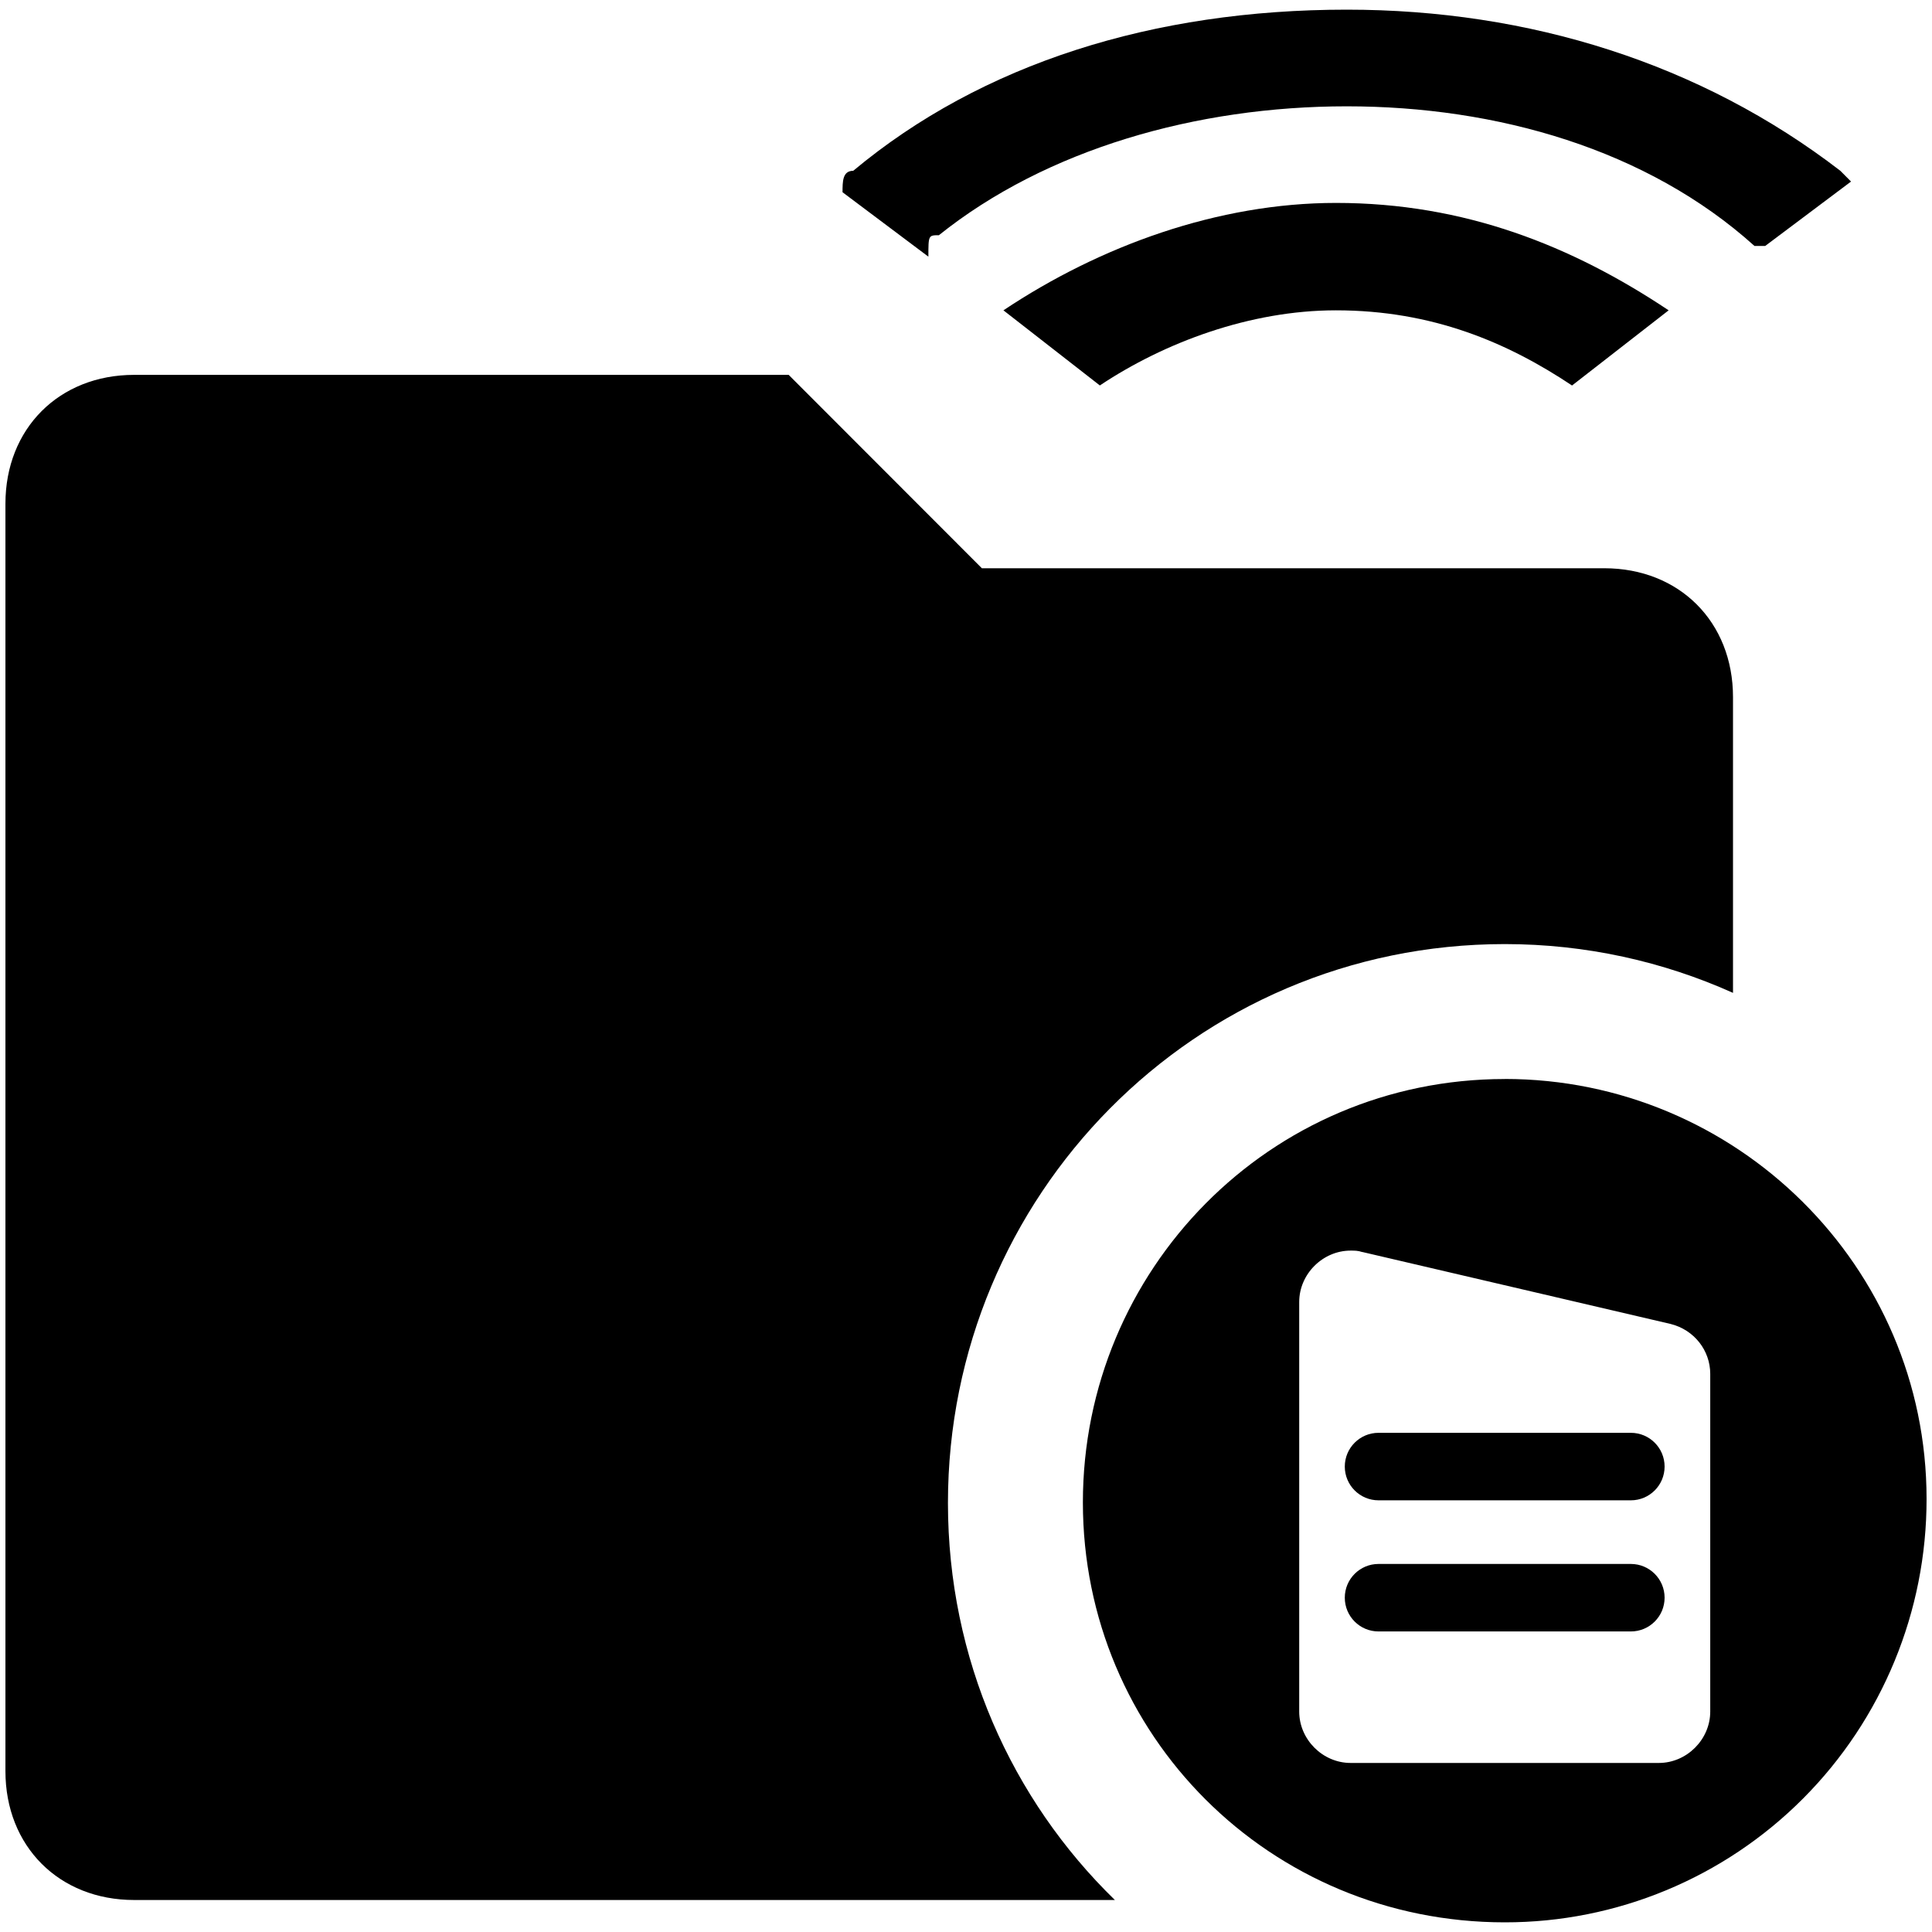
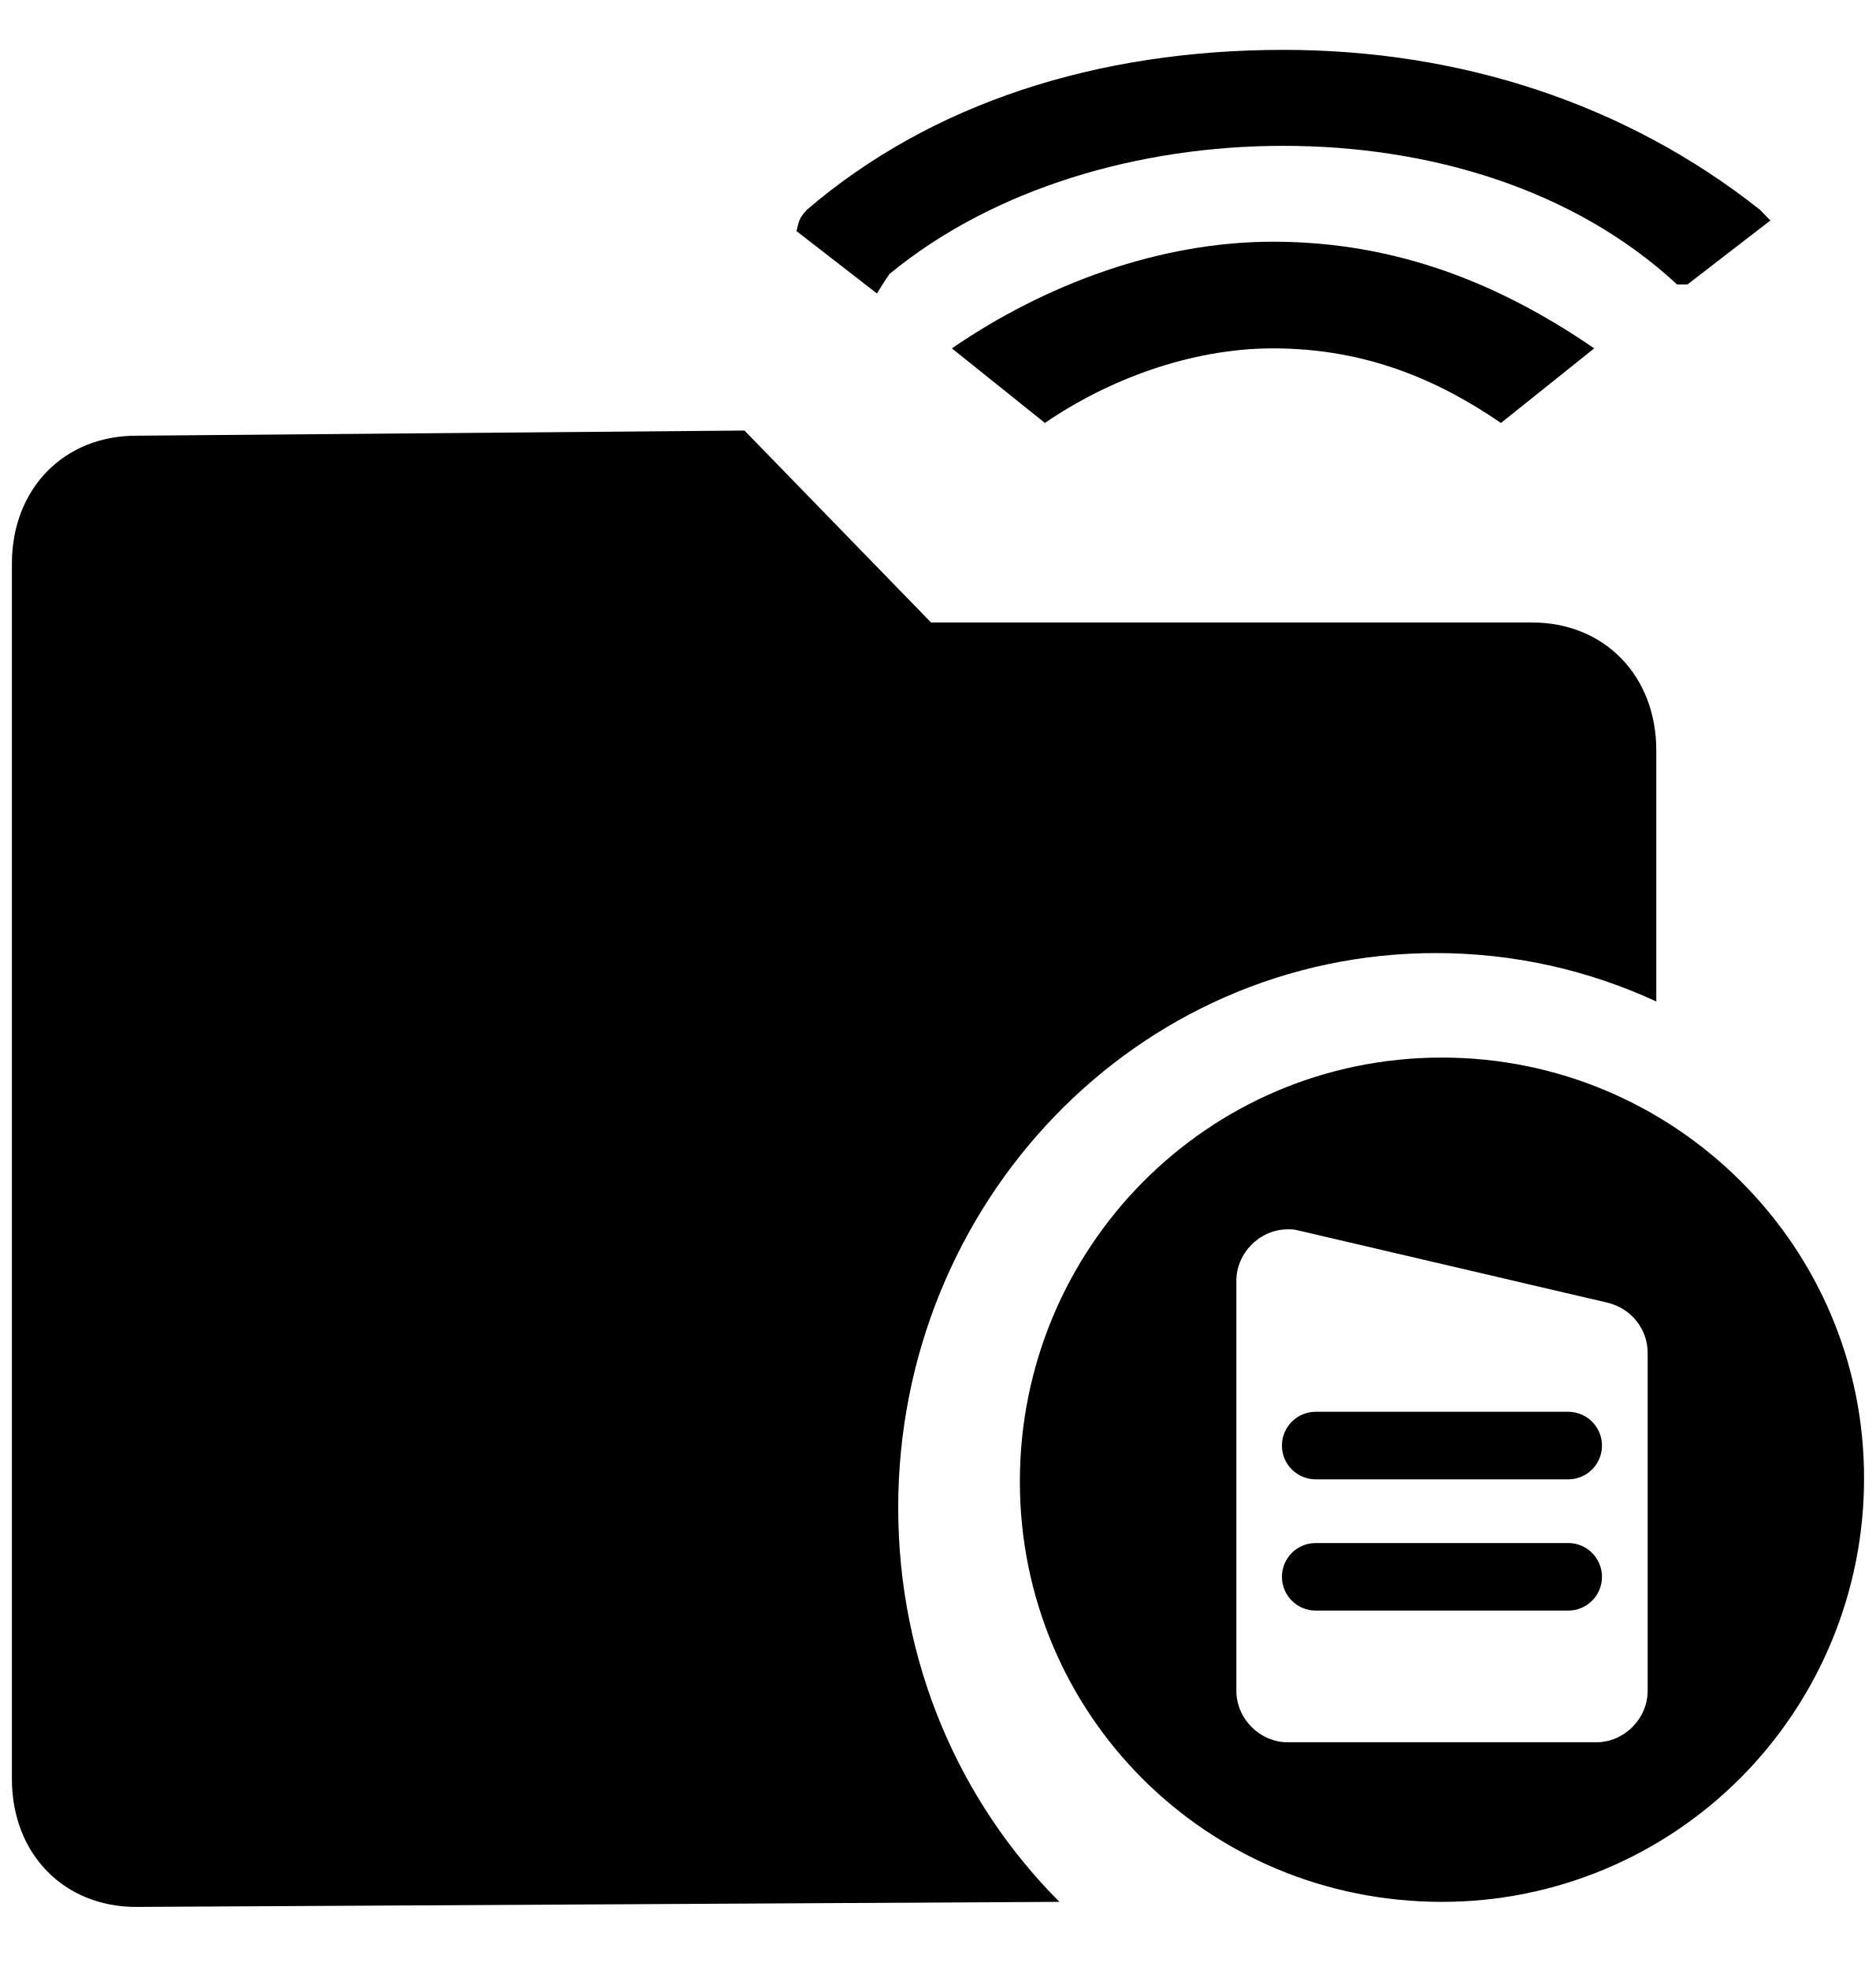
- <svg xmlns="http://www.w3.org/2000/svg" version="1.1" width="32" height="32" viewBox="0 0 32 32">
-   <path d="M18.466 31.47h-16.244c-1.244 0-2.132-0.89-2.132-2.134v-20.993c0-1.245 0.889-2.134 2.132-2.134h10.841l3.2 3.203h10.309c1.244 0 2.132 0.89 2.132 2.134v4.899c-1.156-0.519-2.436-0.808-3.78-0.808-5.141 0-9.223 4.174-9.223 9.257 0 2.583 1.054 4.911 2.765 6.576zM18.218 6.385l-1.598-1.245c1.599-1.067 3.555-1.779 5.509-1.779 2.132 0 3.91 0.712 5.509 1.779l-1.6 1.245c-1.067-0.711-2.311-1.245-3.911-1.245-1.422 0-2.844 0.533-3.911 1.245zM15.552 3.895l0.002 0.001c-0.177 0-0.177 0-0.177 0.355l-1.422-1.067c0-0.178 0-0.355 0.177-0.355 2.132-1.779 4.976-2.669 8.175-2.669 3.021 0 5.864 0.89 8.175 2.669l0.177 0.178-1.422 1.067h-0.177c-1.777-1.601-4.266-2.313-6.754-2.313s-4.977 0.711-6.754 2.134z" />
-   <path d="M24.923 17.871c3.837 0 6.987 3.104 6.987 6.955 0.002 1.861-0.733 3.646-2.044 4.962s-3.089 2.054-4.943 2.052c-3.894 0-6.987-3.104-6.987-6.955s3.092-7.013 6.987-7.013zM22.564 20.738c-0.073-0.024-0.122-0.024-0.194-0.024-0.462 0-0.851 0.389-0.851 0.851v6.784c0 0.462 0.389 0.851 0.851 0.851h5.106c0.462 0 0.851-0.389 0.851-0.851v-5.593c0-0.389-0.267-0.73-0.656-0.827l-5.106-1.192zM22.833 23.732h4.179c0.309 0 0.559 0.25 0.559 0.559s-0.25 0.559-0.559 0.559h-4.179c-0.309 0-0.559-0.25-0.559-0.559s0.25-0.559 0.559-0.559zM22.833 25.904h4.179c0.309 0 0.559 0.25 0.559 0.559s-0.25 0.559-0.559 0.559h-4.179c-0.309 0-0.559-0.25-0.559-0.559s0.25-0.559 0.559-0.559z" />
+ <svg xmlns="http://www.w3.org/2000/svg" width="20px" height="21px" viewBox="0 0 20 21" version="1.1">
+   <g id="页面-1" stroke="none" stroke-width="1" fill="none" fill-rule="evenodd">
+     <g id="画板" transform="translate(-686, -229)">
+       <g id="编组" transform="translate(574, 229.3276)">
+         <g id="企业级文件存储网关角色" transform="translate(112, 0.000014)">
+           <rect id="矩形" fill="#D8D8D8" opacity="0" x="0" y="0" width="20" height="20" />
+           <path d="M7.937,4.262 L9.926,6.308 L16.333,6.308 C17.106,6.308 17.658,6.877 17.658,7.671 L17.658,10.348 C16.94,10.016 16.144,9.832 15.309,9.832 C12.114,9.832 9.576,12.498 9.576,15.745 C9.576,17.395 10.231,18.882 11.295,19.946 L1.452,20 C0.678,20 0.127,19.431 0.127,18.637 L0.127,5.68 C0.127,4.885 0.679,4.317 1.452,4.317 L7.937,4.262 Z M15.373,10.946 C17.845,10.946 19.873,12.945 19.873,15.427 C19.875,16.626 19.401,17.776 18.557,18.624 C17.713,19.471 16.568,19.947 15.373,19.946 C12.866,19.946 10.873,17.946 10.873,15.465 C10.873,12.983 12.865,10.946 15.373,10.946 Z M13.729,12.777 C13.432,12.777 13.181,13.028 13.181,13.326 L13.181,17.696 C13.181,17.994 13.432,18.245 13.729,18.245 L17.018,18.245 C17.315,18.245 17.566,17.994 17.566,17.696 L17.566,14.093 C17.566,13.842 17.394,13.623 17.143,13.56 L13.855,12.792 L13.854,12.793 C13.807,12.777 13.776,12.777 13.729,12.777 Z M16.719,16.121 C16.918,16.121 17.079,16.282 17.079,16.481 C17.079,16.68 16.918,16.841 16.719,16.841 L14.027,16.841 C13.828,16.841 13.667,16.68 13.667,16.481 C13.667,16.282 13.828,16.121 14.027,16.121 L16.719,16.121 Z M16.719,14.722 C16.918,14.722 17.079,14.883 17.079,15.082 C17.079,15.281 16.918,15.442 16.719,15.442 L14.027,15.442 C13.828,15.442 13.667,15.281 13.667,15.082 C13.667,14.883 13.828,14.722 14.027,14.722 L16.719,14.722 Z M13.572,2.249 C14.897,2.249 16.003,2.704 16.996,3.386 L16.002,4.181 C15.339,3.727 14.566,3.386 13.571,3.386 C12.687,3.386 11.803,3.726 11.14,4.181 L10.148,3.386 C11.142,2.704 12.358,2.249 13.572,2.249 Z M13.683,0.204 C15.561,0.204 17.328,0.773 18.764,1.909 L18.874,2.023 L17.99,2.705 L17.88,2.705 C16.776,1.682 15.229,1.227 13.682,1.227 C12.136,1.227 10.589,1.683 9.484,2.592 C9.45,2.642 9.436,2.661 9.414,2.697 L9.349,2.801 L9.349,2.801 L8.492,2.136 C8.519,2.023 8.519,2 8.602,1.909 C9.927,0.773 11.695,0.204 13.683,0.204 Z" id="形状结合" fill="#000000" fill-rule="nonzero" />
+         </g>
+       </g>
+     </g>
+   </g>
</svg>
